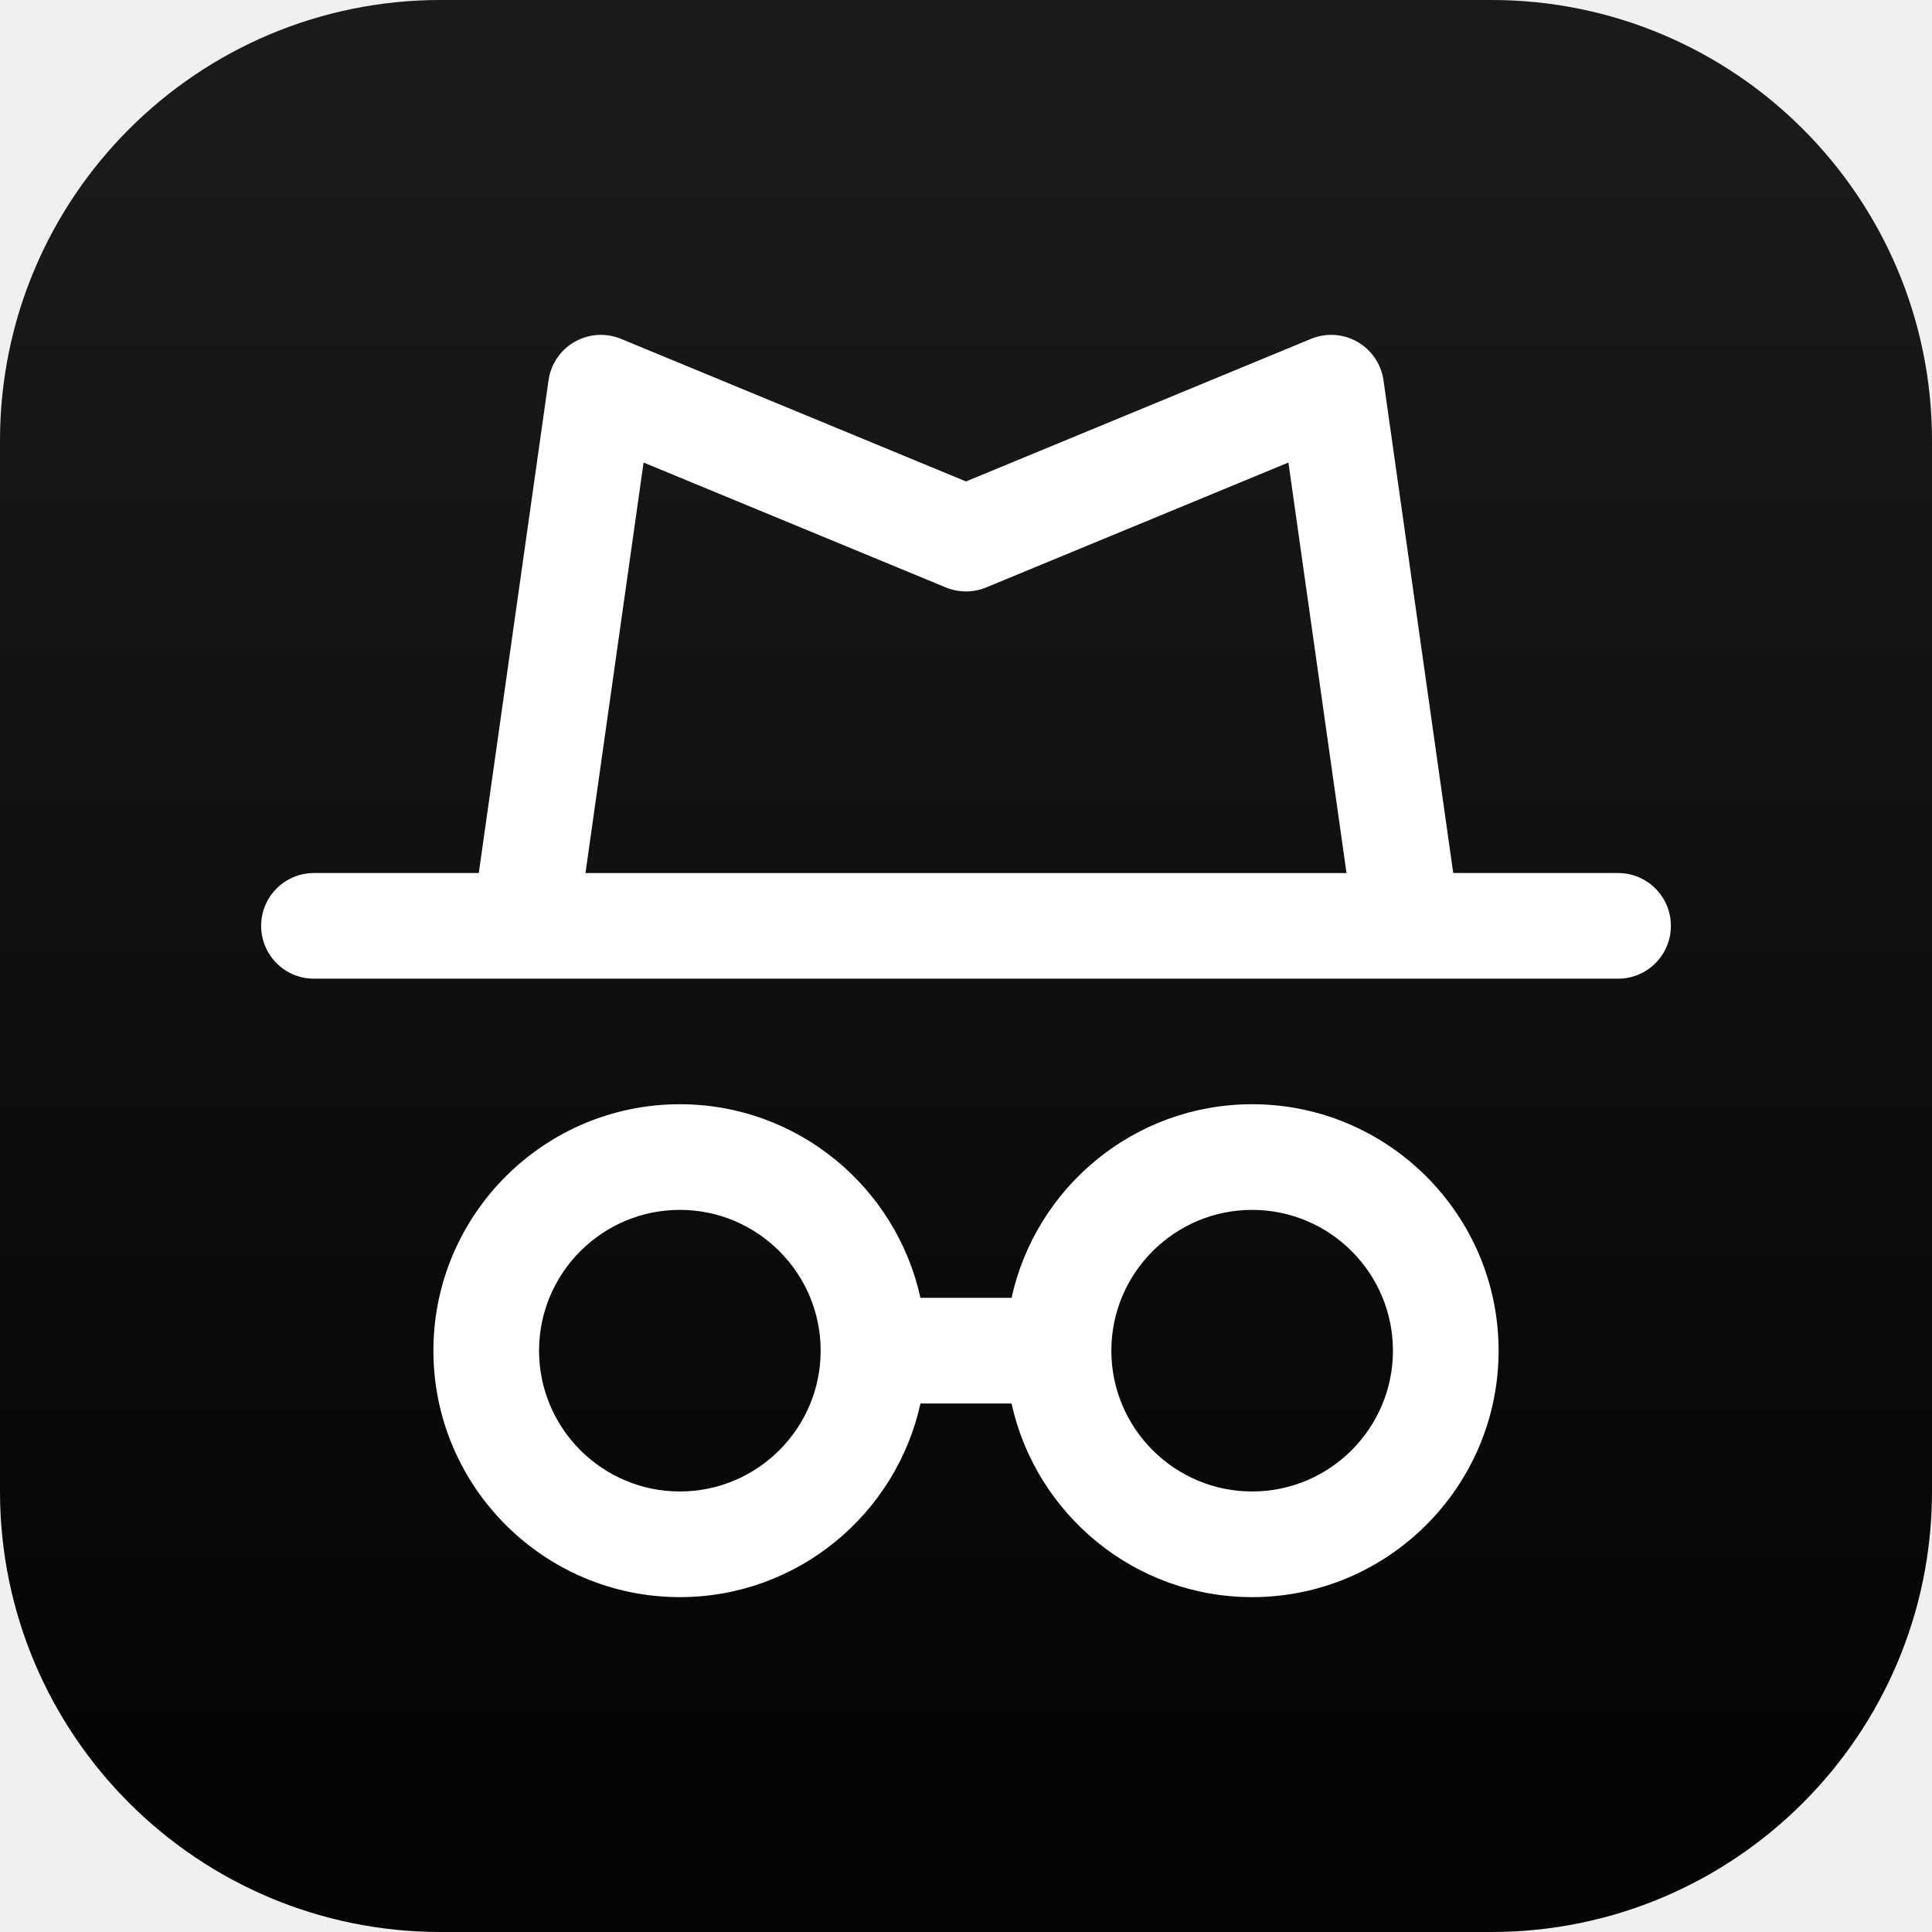
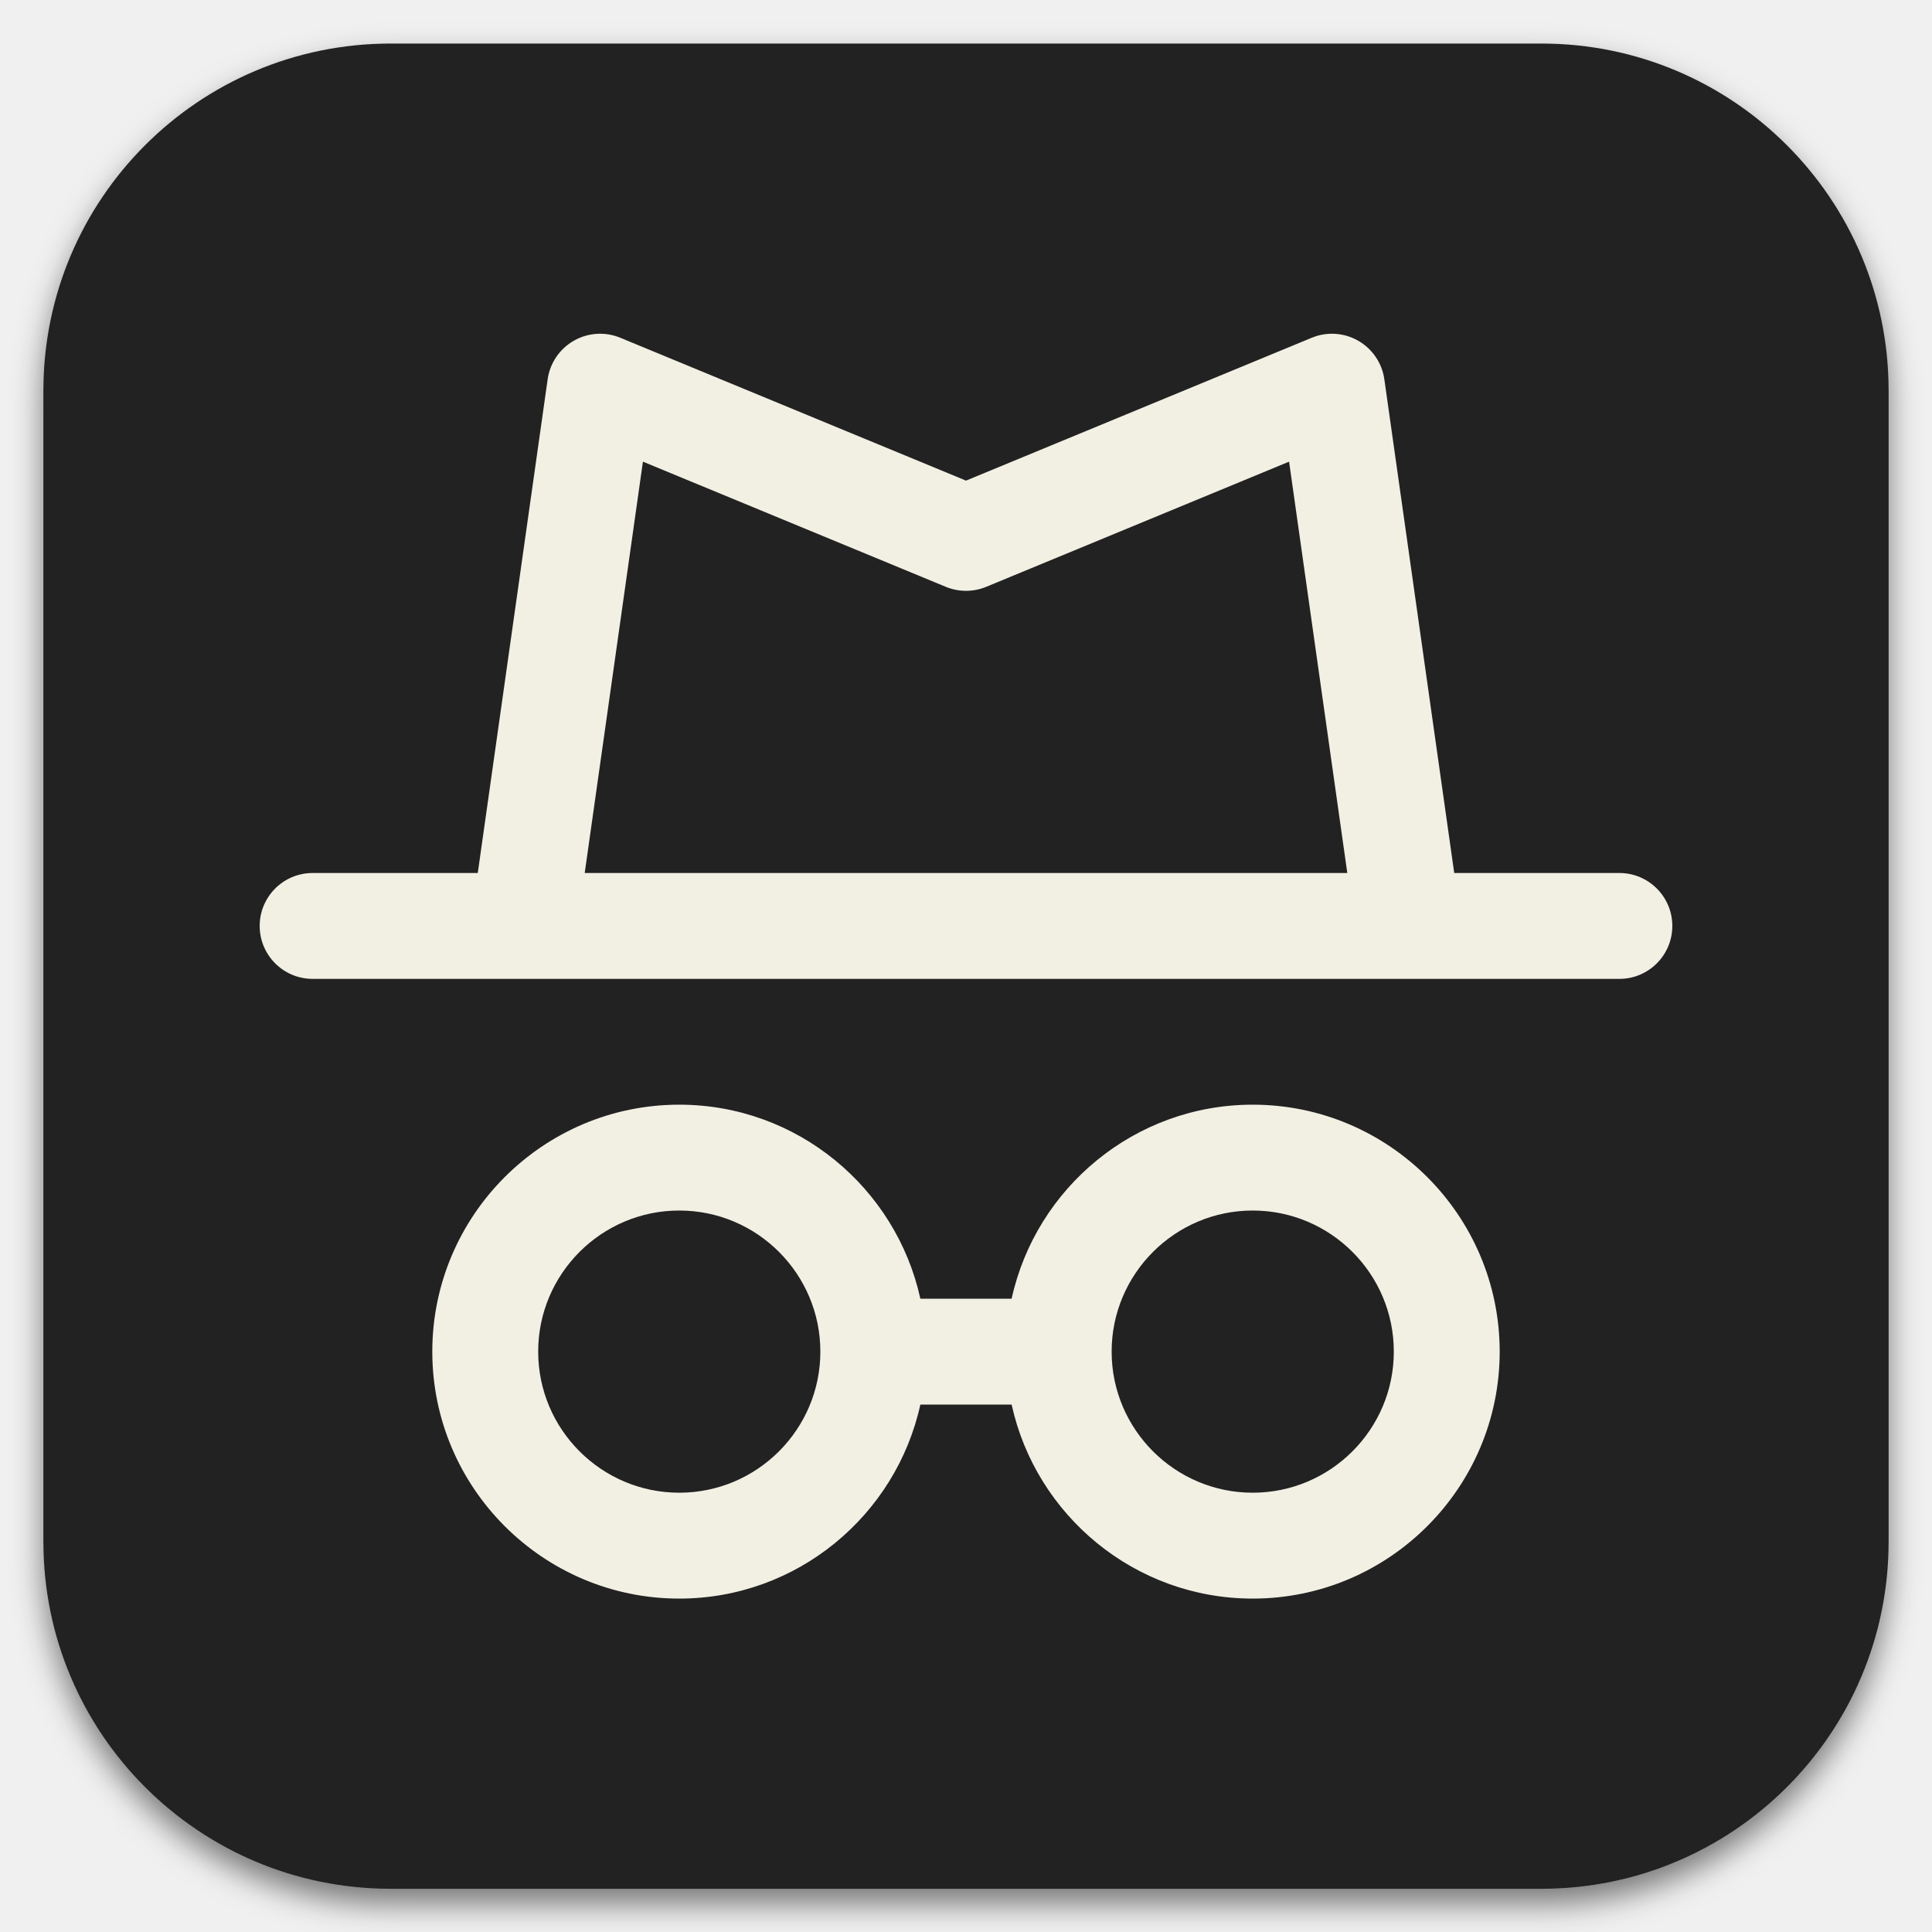
- <svg xmlns="http://www.w3.org/2000/svg" viewBox="0 0 256 256">
+ <svg xmlns="http://www.w3.org/2000/svg" id="e" viewBox="0 0 256 256">
  <defs>
-     <style>.g{fill:#000;}.g,.h,.i{stroke-width:0px;}.h{fill:url(#e);}.i{fill:#fff;}</style>
-     <linearGradient id="e" x1="128" y1="256" x2="128" y2="0" gradientUnits="userSpaceOnUse">
-       <stop offset=".1" stop-color="#fff" stop-opacity=".02" />
-       <stop offset=".9" stop-color="#fff" stop-opacity=".1" />
-     </linearGradient>
+     <style>.h{filter:url(#f);}.i{fill:#202020;}.j{fill:#f2f0e3;}</style>
+     <filter id="f" x="-.4" y="1.68" width="256.8" height="256.8" filterUnits="userSpaceOnUse">
+       <feOffset dx="0" dy="2" />
+       <feGaussianBlur result="g" stdDeviation="2" />
+       <feFlood flood-color="#000" flood-opacity=".5" />
+       <feComposite in2="g" operator="in" />
+       <feComposite in="SourceGraphic" />
+     </filter>
  </defs>
-   <g id="c">
-     <rect class="g" y="0" width="256" height="256" rx="58.4" ry="58.4" />
+   <g class="h">
+     <rect class="i" x="5.75" y="5.772" width="244.5" height="244.5" rx="46" ry="46" />
  </g>
-   <g id="d">
-     <rect class="h" y="0" width="256" height="256" rx="58.4" ry="58.4" />
-   </g>
-   <g id="f">
-     <path class="i" d="M165.916,146.316c-15.602,0-28.666,11.005-31.881,25.656h-12.069c-3.216-14.651-16.28-25.656-31.881-25.656-18.006,0-32.656,14.65-32.656,32.656s14.65,32.656,32.656,32.656c15.602,0,28.666-11.005,31.881-25.656h12.069c3.216,14.651,16.28,25.656,31.881,25.656,18.006,0,32.656-14.65,32.656-32.656s-14.65-32.656-32.656-32.656ZM90.084,197.628c-10.287,0-18.656-8.369-18.656-18.656s8.369-18.656,18.656-18.656,18.656,8.369,18.656,18.656-8.369,18.656-18.656,18.656ZM165.916,197.628c-10.287,0-18.656-8.369-18.656-18.656s8.369-18.656,18.656-18.656,18.656,8.369,18.656,18.656-8.369,18.656-18.656,18.656Z" />
-     <path class="i" d="M214.4,115.681h-21.839l-9.242-65.291c-.303-2.141-1.581-4.022-3.459-5.097-1.878-1.072-4.147-1.219-6.147-.391l-45.712,18.891-45.712-18.891c-2-.828-4.269-.681-6.147.391-1.878,1.075-3.156,2.956-3.459,5.097l-9.242,65.291h-21.839c-3.866,0-7,3.134-7,7s3.134,7,7,7h172.8c3.866,0,7-3.134,7-7s-3.134-7-7-7ZM85.278,61.288l40.047,16.55c1.712.706,3.638.706,5.35,0l40.047-16.55,7.698,54.394h-100.841l7.698-54.394Z" />
-   </g>
+   <path class="j" d="M165.993,146.375c-15.633,0-28.724,11.028-31.947,25.709h-12.094c-3.222-14.681-16.313-25.709-31.947-25.709-18.043,0-32.723,14.68-32.723,32.723s14.68,32.723,32.723,32.723c15.633,0,28.724-11.028,31.947-25.709h12.094c3.222,14.681,16.313,25.709,31.947,25.709,18.043,0,32.723-14.68,32.723-32.723s-14.68-32.723-32.723-32.723ZM90.007,197.792c-10.309,0-18.695-8.386-18.695-18.695s8.386-18.695,18.695-18.695,18.695,8.386,18.695,18.695-8.386,18.695-18.695,18.695ZM165.993,197.792c-10.309,0-18.695-8.386-18.695-18.695s8.386-18.695,18.695-18.695,18.695,8.386,18.695,18.695-8.386,18.695-18.695,18.695Z" />
+   <path class="j" d="M214.577,115.678h-21.884l-9.261-65.424c-.304-2.145-1.585-4.03-3.466-5.107-1.882-1.074-4.155-1.221-6.16-.391l-45.806,18.929-45.806-18.929c-2.004-.83-4.277-.683-6.16.391-1.882,1.077-3.163,2.962-3.466,5.107l-9.261,65.424h-21.884c-3.873,0-7.014,3.141-7.014,7.014s3.141,7.014,7.014,7.014h173.154c3.873,0,7.014-3.141,7.014-7.014s-3.141-7.014-7.014-7.014ZM85.191,61.172l40.129,16.584c1.716.708,3.645.708,5.361,0l40.129-16.584,7.714,54.505h-101.047l7.714-54.505Z" />
</svg>
